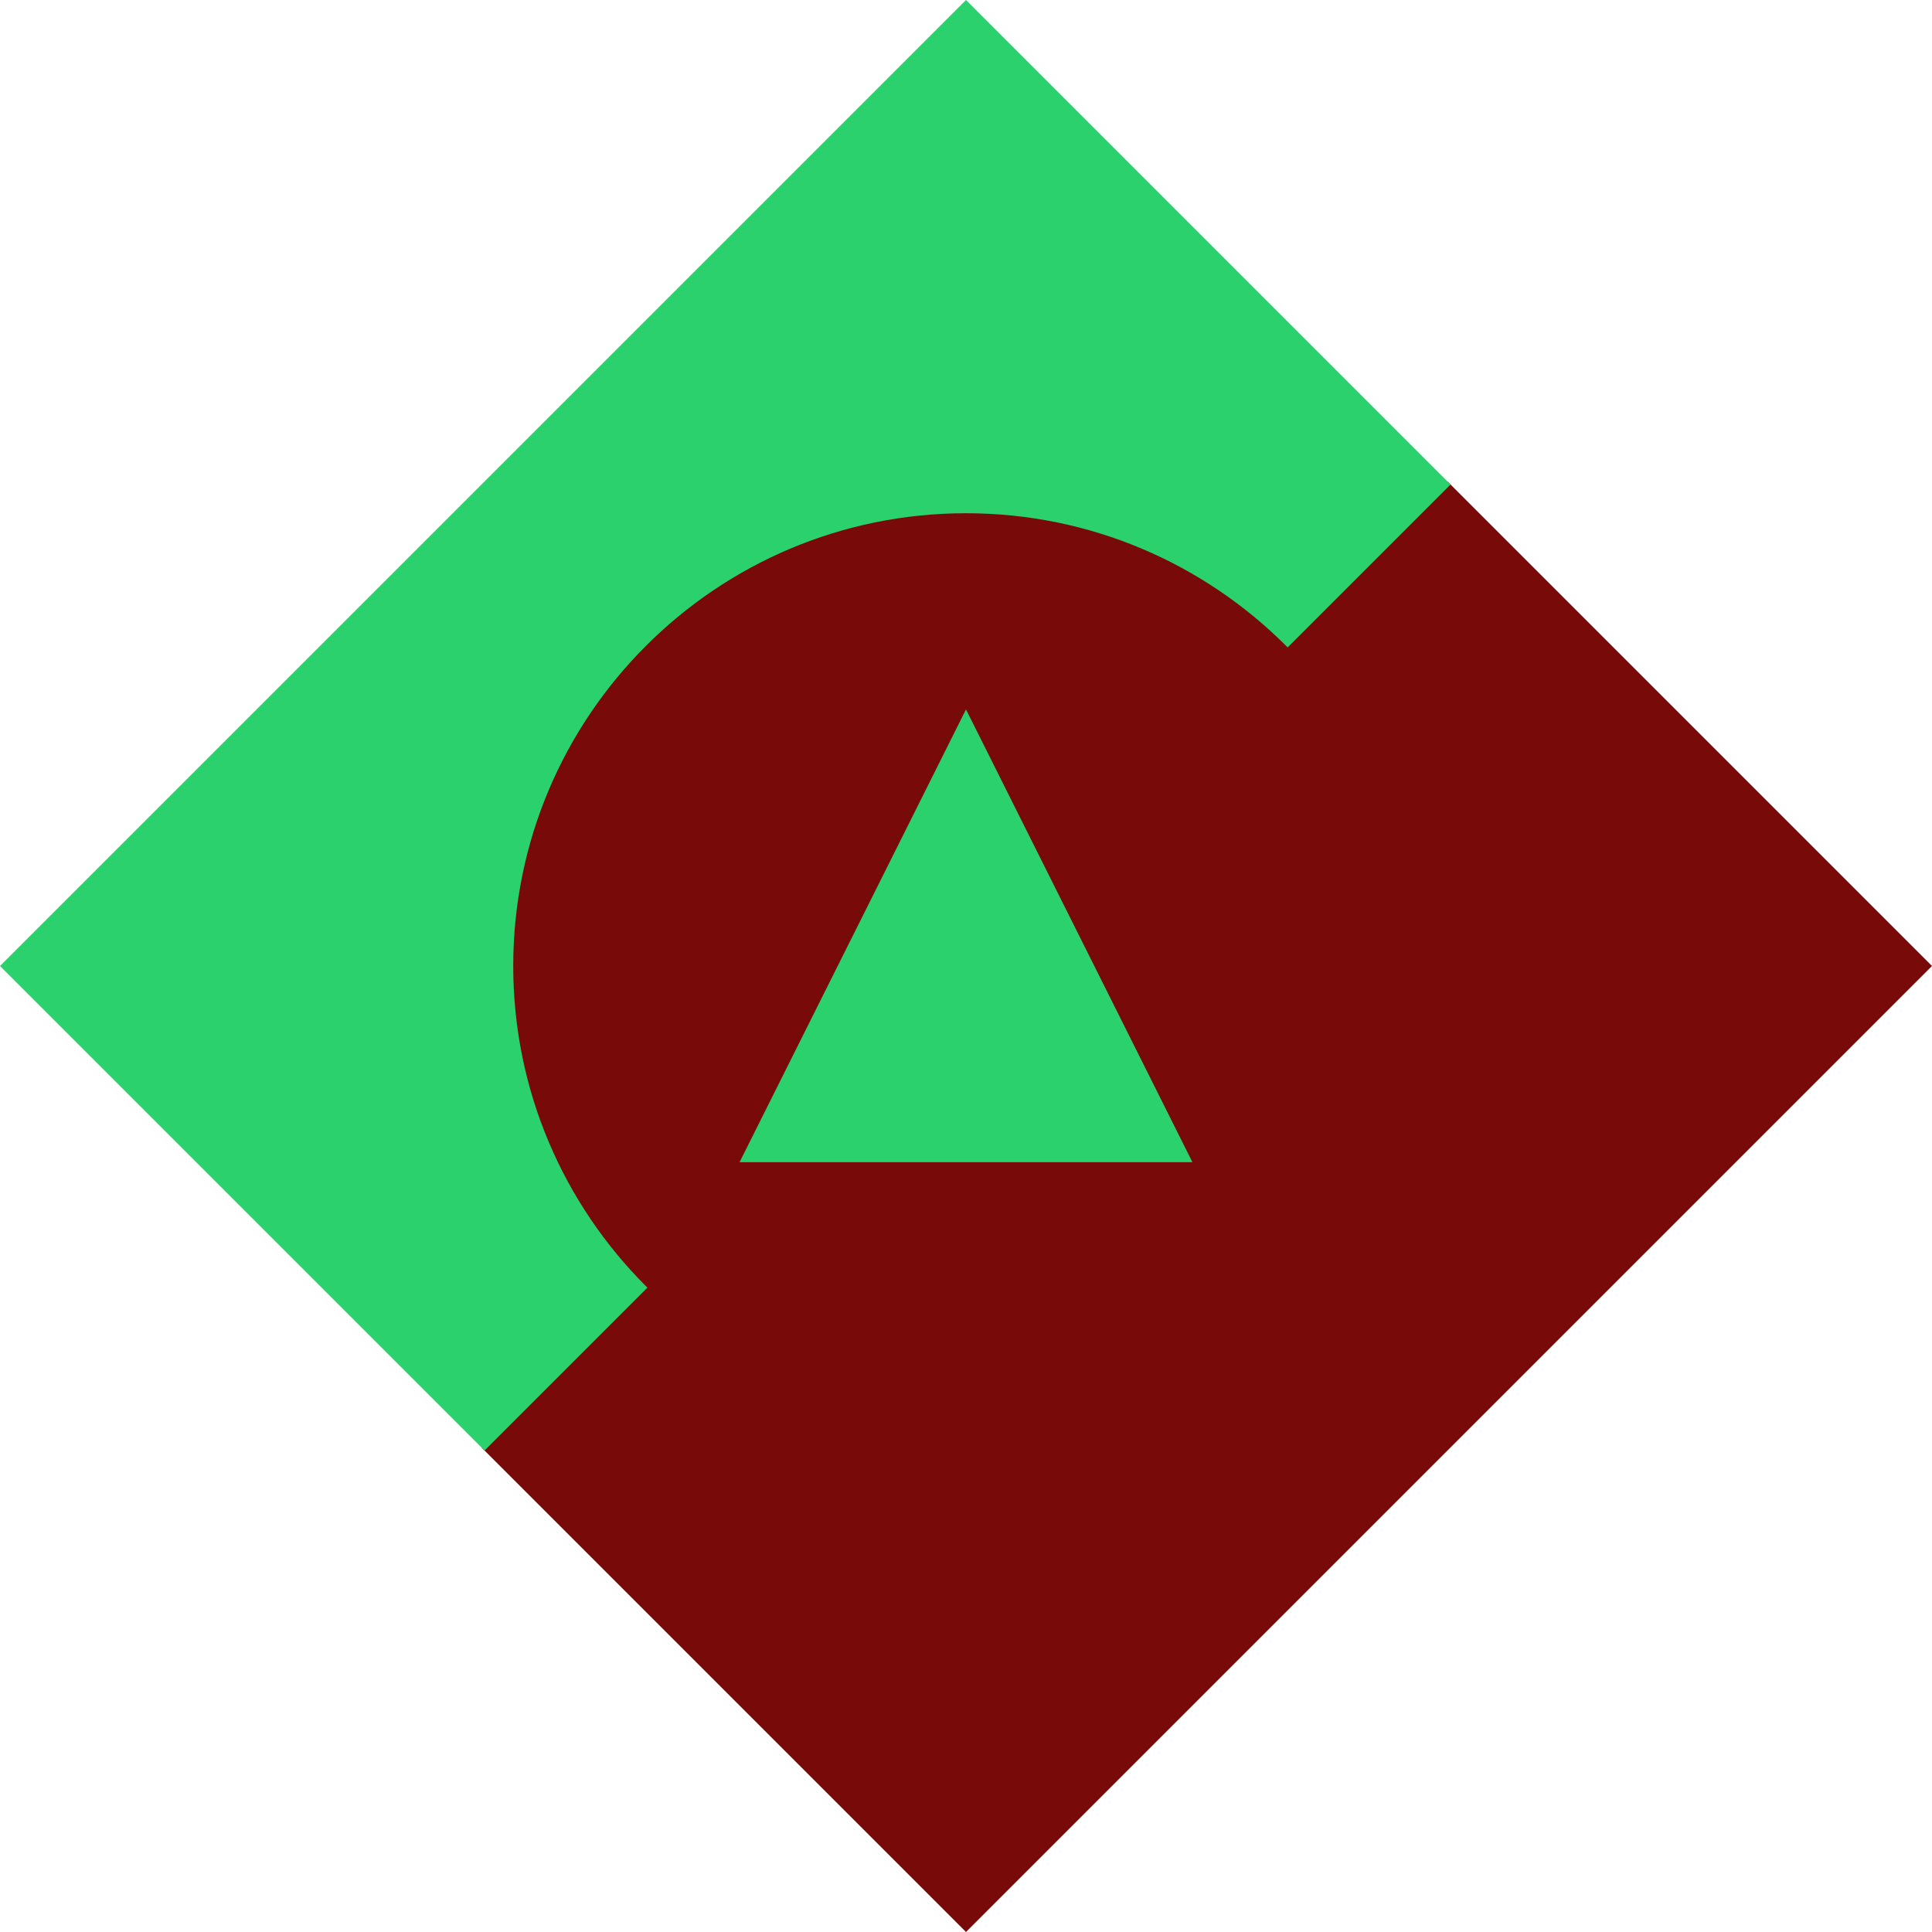
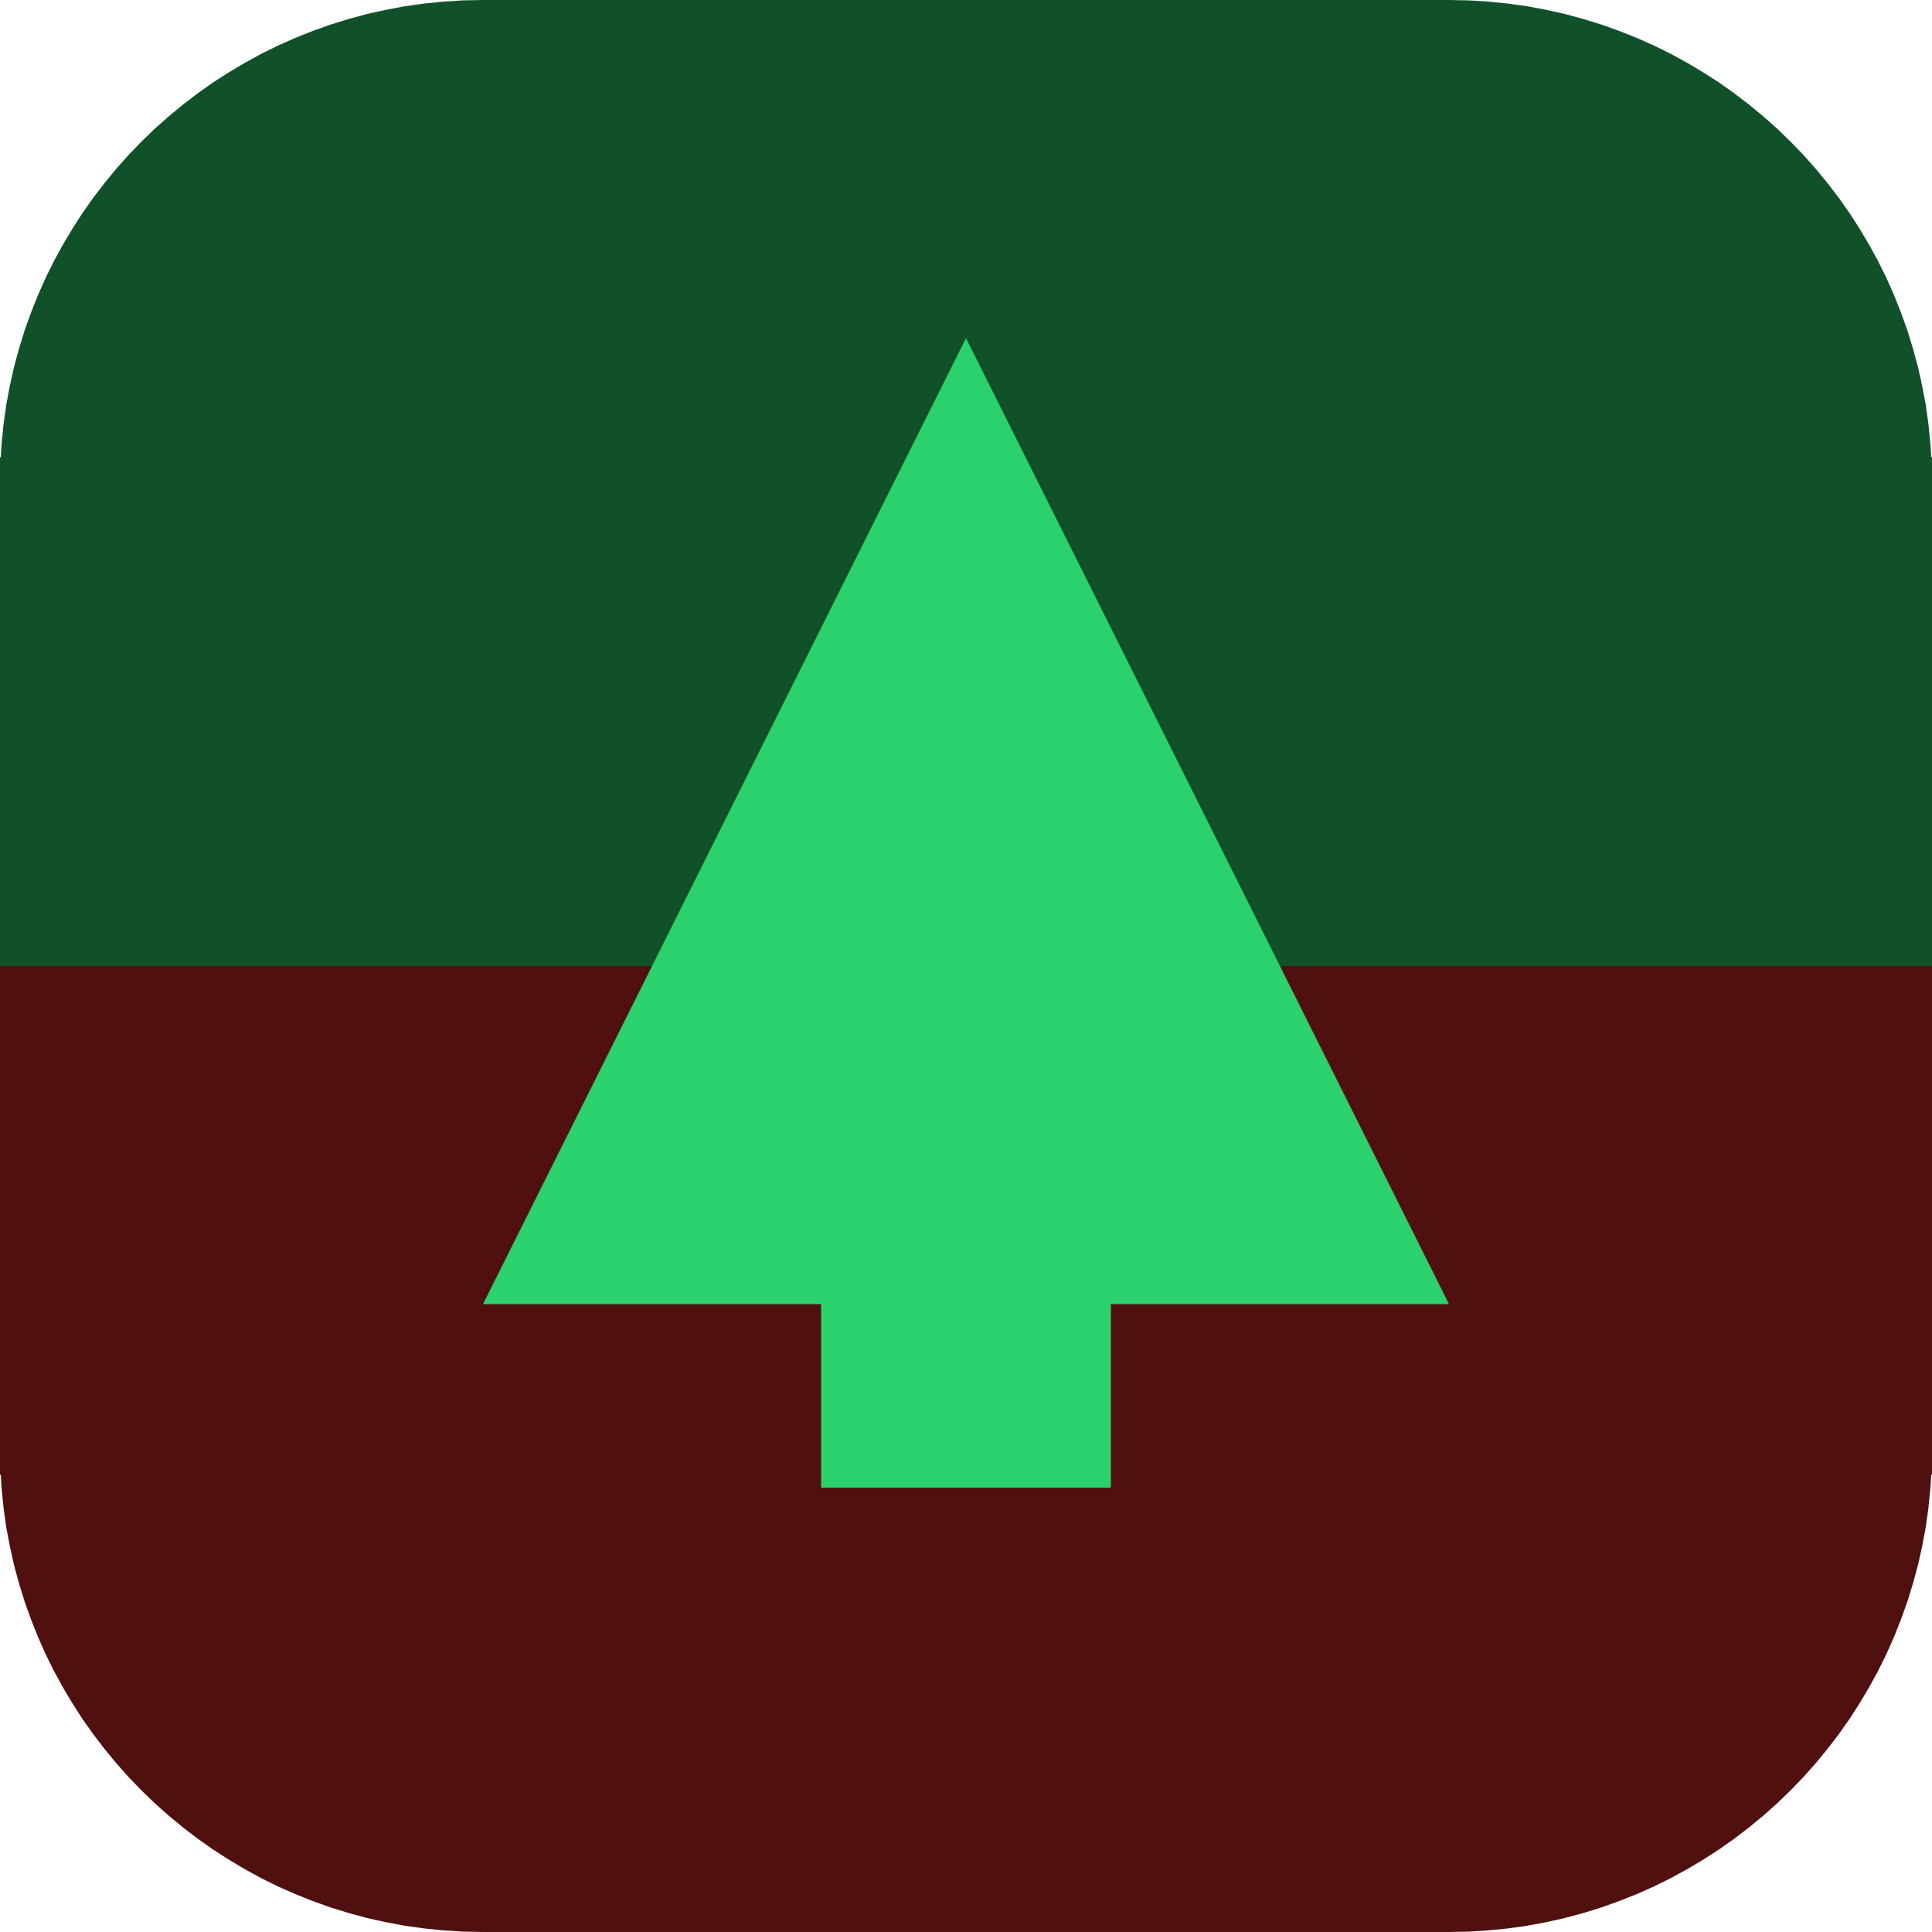
- <svg xmlns="http://www.w3.org/2000/svg" xmlns:xlink="http://www.w3.org/1999/xlink" version="1.1" preserveAspectRatio="xMidYMid meet" viewBox="0 0 200 200" width="200" height="200">
+ <svg xmlns="http://www.w3.org/2000/svg" xmlns:xlink="http://www.w3.org/1999/xlink" version="1.1" preserveAspectRatio="xMidYMid meet" viewBox="0 0 200 200" width="256" height="256">
  <defs>
-     <path d="M100 200L49.84 149.84L149.84 49.84L200 100L100 200Z" id="a1XmujCWl0" />
-     <path d="M50.16 150.16L0 100L100 0L150.16 50.16L50.16 150.16Z" id="a2BdufqbhG" />
-     <path d="M146.88 100C146.88 125.87 125.87 146.88 100 146.88C74.13 146.88 53.13 125.87 53.13 100C53.13 74.13 74.13 53.13 100 53.13C125.87 53.13 146.88 74.13 146.88 100Z" id="b1gTYvE6tV" />
-     <path d="M123.44 120.31L100 73.44L76.56 120.31L123.44 120.31Z" id="b2UkGkW7Rh" />
+     <path d="M0 98.74L200 98.74L200 102.07L0 102.07L0 98.74Z" id="k1fpwnUGUv" />
+     <path d="M0.08 47.34L0.17 45.9L0.37 43.89L0.65 41.89L1.02 39.93L1.45 37.99L1.97 36.08L2.55 34.2L3.21 32.36L3.93 30.55L4.72 28.77L5.58 27.03L6.51 25.33L7.5 23.67L8.54 22.05L9.65 20.48L10.82 18.95L12.04 17.47L13.32 16.03L14.65 14.65L16.03 13.32L17.47 12.04L18.95 10.82L20.48 9.65L22.05 8.54L23.67 7.5L25.33 6.51L27.03 5.58L28.77 4.72L30.55 3.93L32.36 3.21L34.2 2.55L36.08 1.97L37.99 1.45L39.93 1.02L41.89 0.65L43.89 0.37L45.9 0.17L47.94 0.04L50 0L150 0L152.06 0.04L154.1 0.17L156.11 0.37L158.11 0.65L160.07 1.02L162.01 1.45L163.92 1.97L165.8 2.55L167.64 3.21L169.45 3.93L171.23 4.72L172.97 5.58L174.67 6.51L176.33 7.5L177.95 8.54L179.52 9.65L181.05 10.82L182.53 12.04L183.97 13.32L185.35 14.65L186.68 16.03L187.96 17.47L189.18 18.95L190.35 20.48L191.46 22.05L192.5 23.67L193.49 25.33L194.42 27.03L195.28 28.77L196.07 30.55L196.79 32.36L197.45 34.2L198.03 36.08L198.55 37.99L198.98 39.93L199.35 41.89L199.63 43.89L199.83 45.9L199.92 47.34L200 47.34L200 100L0 100L0 47.34L0.08 47.34Z" id="bIquTz50b" />
+     <path d="M199.92 152.66L199.83 154.1L199.63 156.11L199.35 158.11L198.98 160.07L198.55 162.01L198.03 163.92L197.45 165.8L196.79 167.64L196.07 169.45L195.28 171.23L194.42 172.97L193.49 174.67L192.5 176.33L191.46 177.95L190.35 179.52L189.18 181.05L187.96 182.53L186.68 183.97L185.35 185.35L183.97 186.68L182.53 187.96L181.05 189.18L179.52 190.35L177.95 191.46L176.33 192.5L174.67 193.49L172.97 194.42L171.23 195.28L169.45 196.07L167.64 196.79L165.8 197.45L163.92 198.03L162.01 198.55L160.07 198.98L158.11 199.35L156.11 199.63L154.1 199.83L152.06 199.96L150 200L50 200L47.94 199.96L45.9 199.83L43.89 199.63L41.89 199.35L39.93 198.98L37.99 198.55L36.08 198.03L34.2 197.45L32.36 196.79L30.55 196.07L28.77 195.28L27.03 194.42L25.33 193.49L23.67 192.5L22.05 191.46L20.48 190.35L18.95 189.18L17.47 187.96L16.03 186.68L14.65 185.35L13.32 183.97L12.04 182.53L10.82 181.05L9.65 179.52L8.54 177.95L7.5 176.33L6.51 174.67L5.58 172.97L4.72 171.23L3.93 169.45L3.21 167.64L2.55 165.8L1.97 163.92L1.45 162.01L1.02 160.07L0.65 158.11L0.37 156.11L0.17 154.1L0.08 152.66L0 152.66L0 100L200 100L200 152.66L199.92 152.66Z" id="gwy523G8K" />
+     <path d="M85 124L115 124L115 154L85 154L85 124Z" id="cdRJSzZw3" />
+     <path d="M150 135L100 35L50 135L150 135Z" id="b1Rk5kitJv" />
  </defs>
  <g>
    <g>
      <g>
-         <use xlink:href="#a1XmujCWl0" opacity="1" fill="#780a0a" fill-opacity="1" />
+         <use xlink:href="#k1fpwnUGUv" opacity="1" fill="#196b3a" fill-opacity="1" />
      </g>
      <g>
-         <use xlink:href="#a2BdufqbhG" opacity="1" fill="#2bd16c" fill-opacity="1" />
+         <use xlink:href="#bIquTz50b" opacity="1" fill="#10512a" fill-opacity="1" />
      </g>
      <g>
-         <use xlink:href="#b1gTYvE6tV" opacity="1" fill="#780a0a" fill-opacity="1" />
+         <use xlink:href="#gwy523G8K" opacity="1" fill="#511010" fill-opacity="1" />
      </g>
      <g>
-         <use xlink:href="#b2UkGkW7Rh" opacity="1" fill="#2bd16c" fill-opacity="1" />
+         <use xlink:href="#cdRJSzZw3" opacity="1" fill="#2bd16c" fill-opacity="1" />
+       </g>
+       <g>
+         <use xlink:href="#b1Rk5kitJv" opacity="1" fill="#2bd16c" fill-opacity="1" />
      </g>
    </g>
  </g>
</svg>
